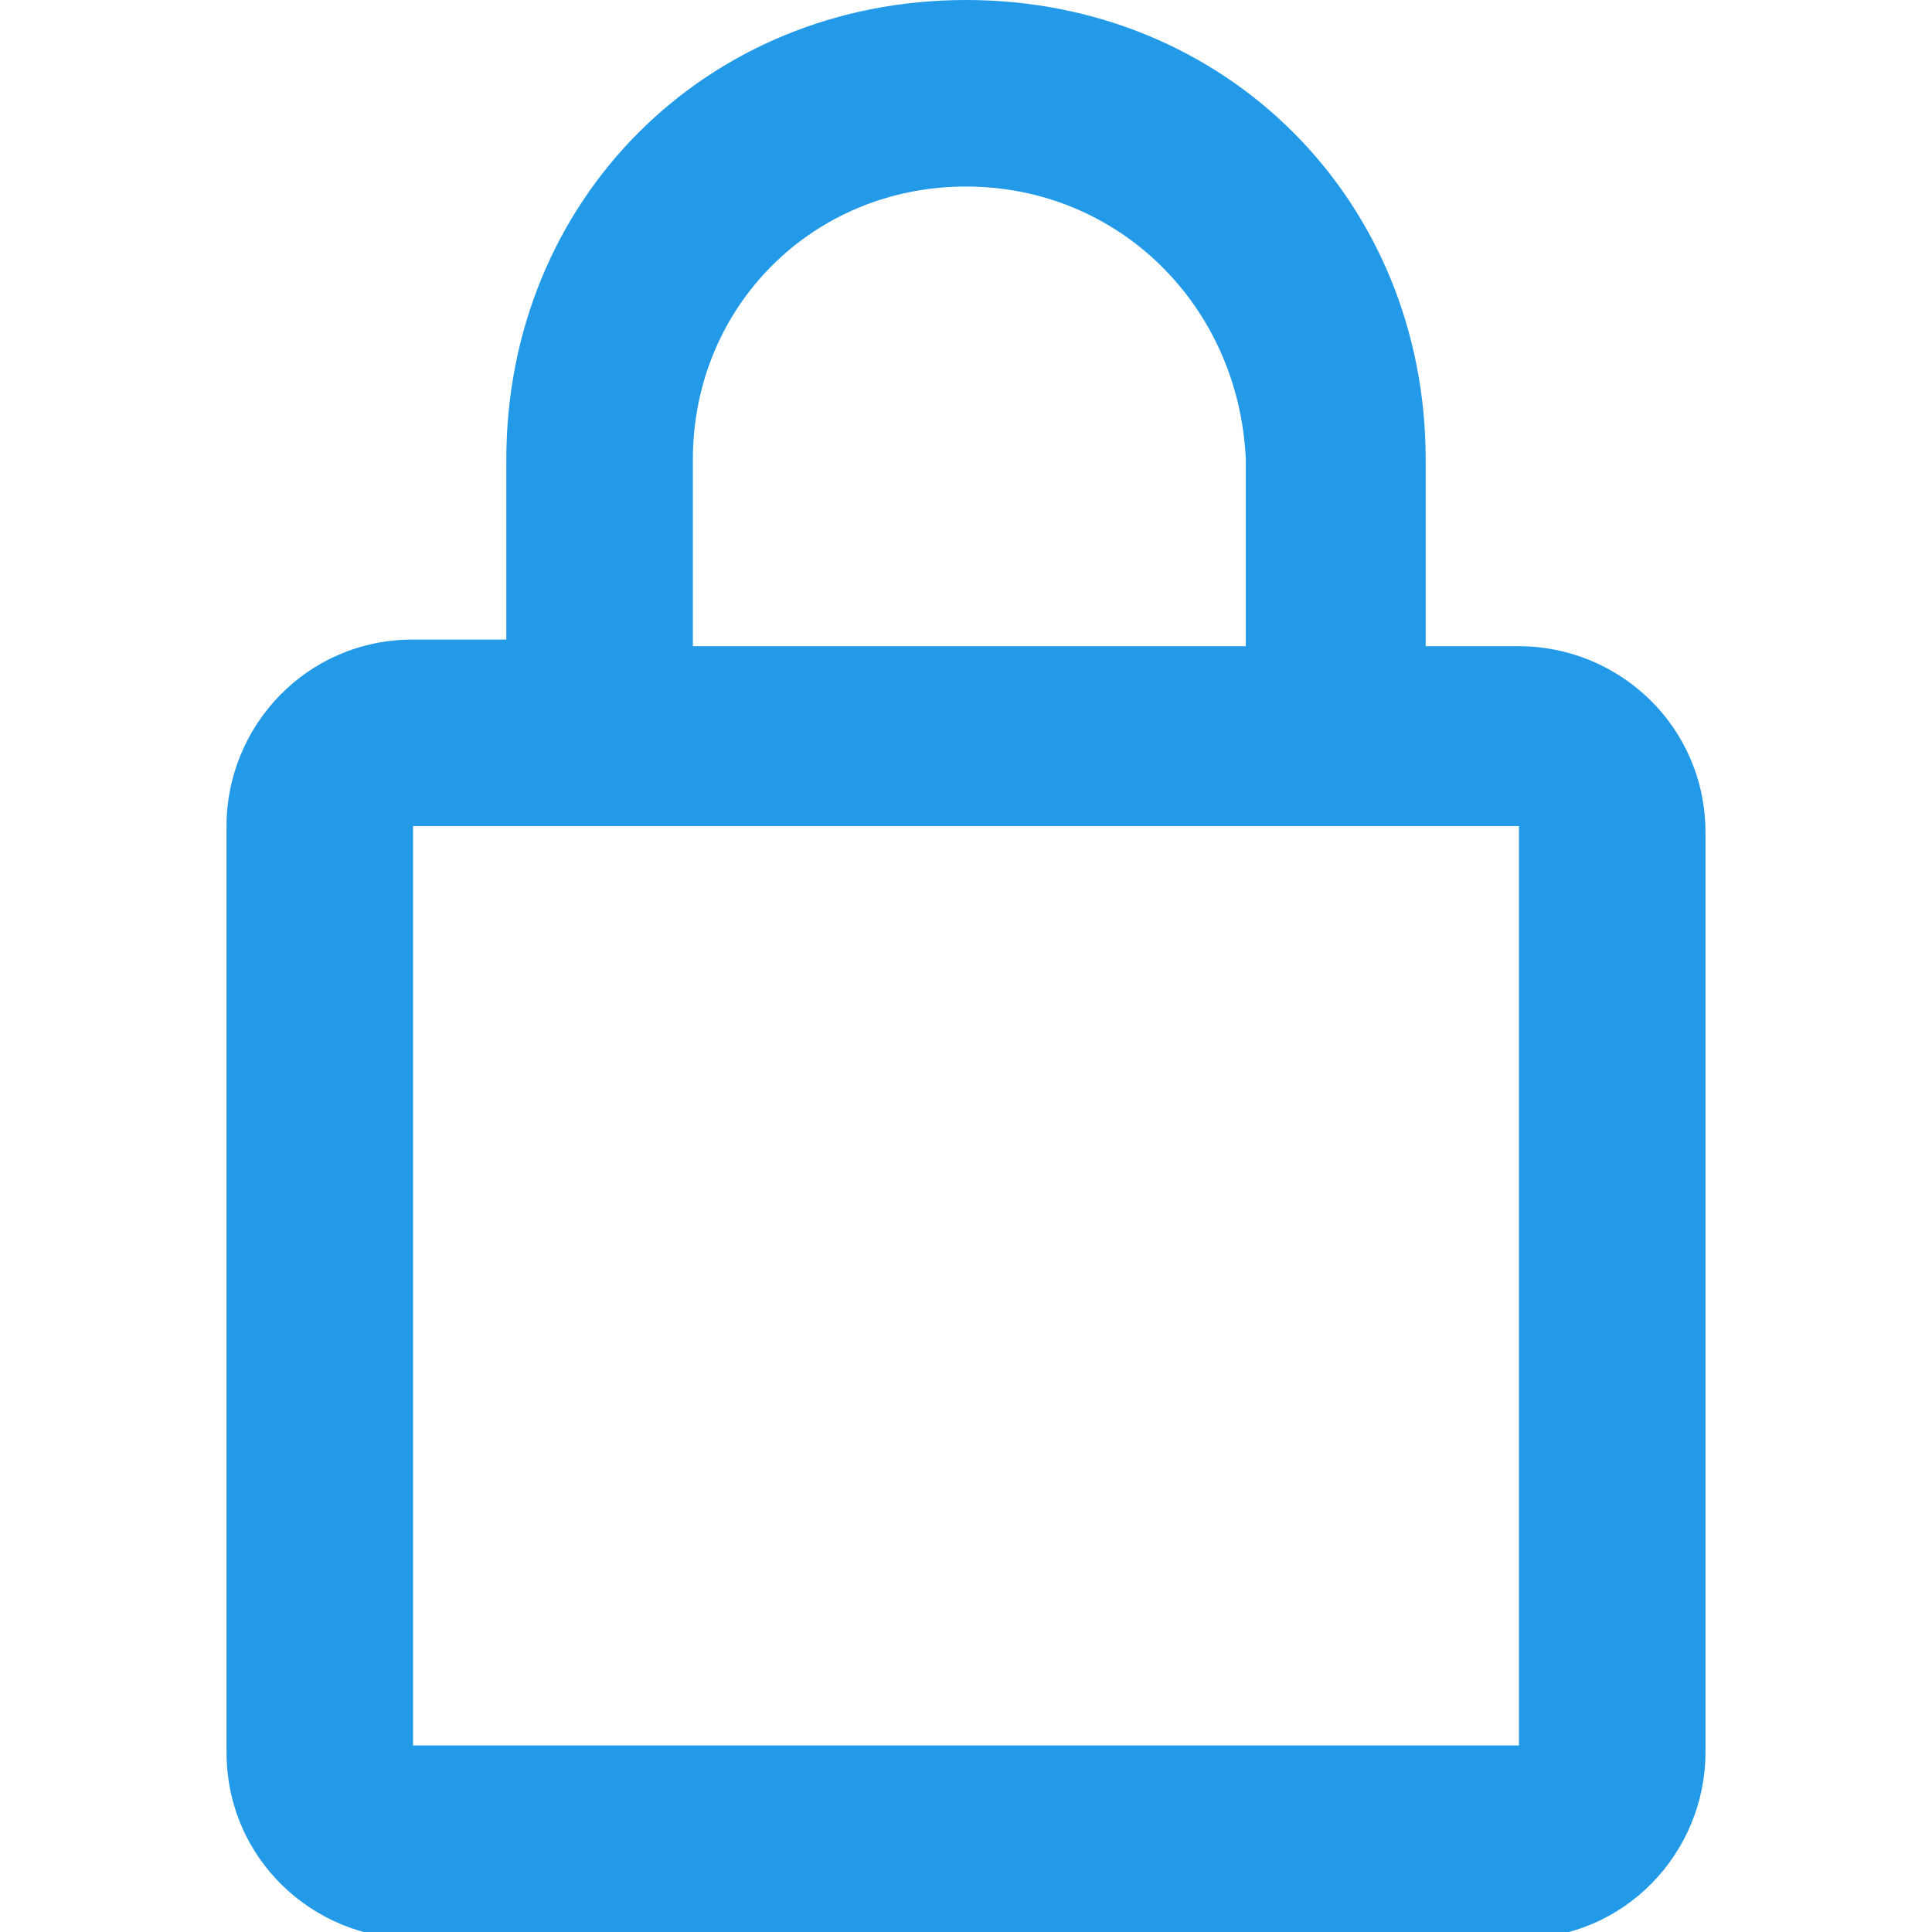
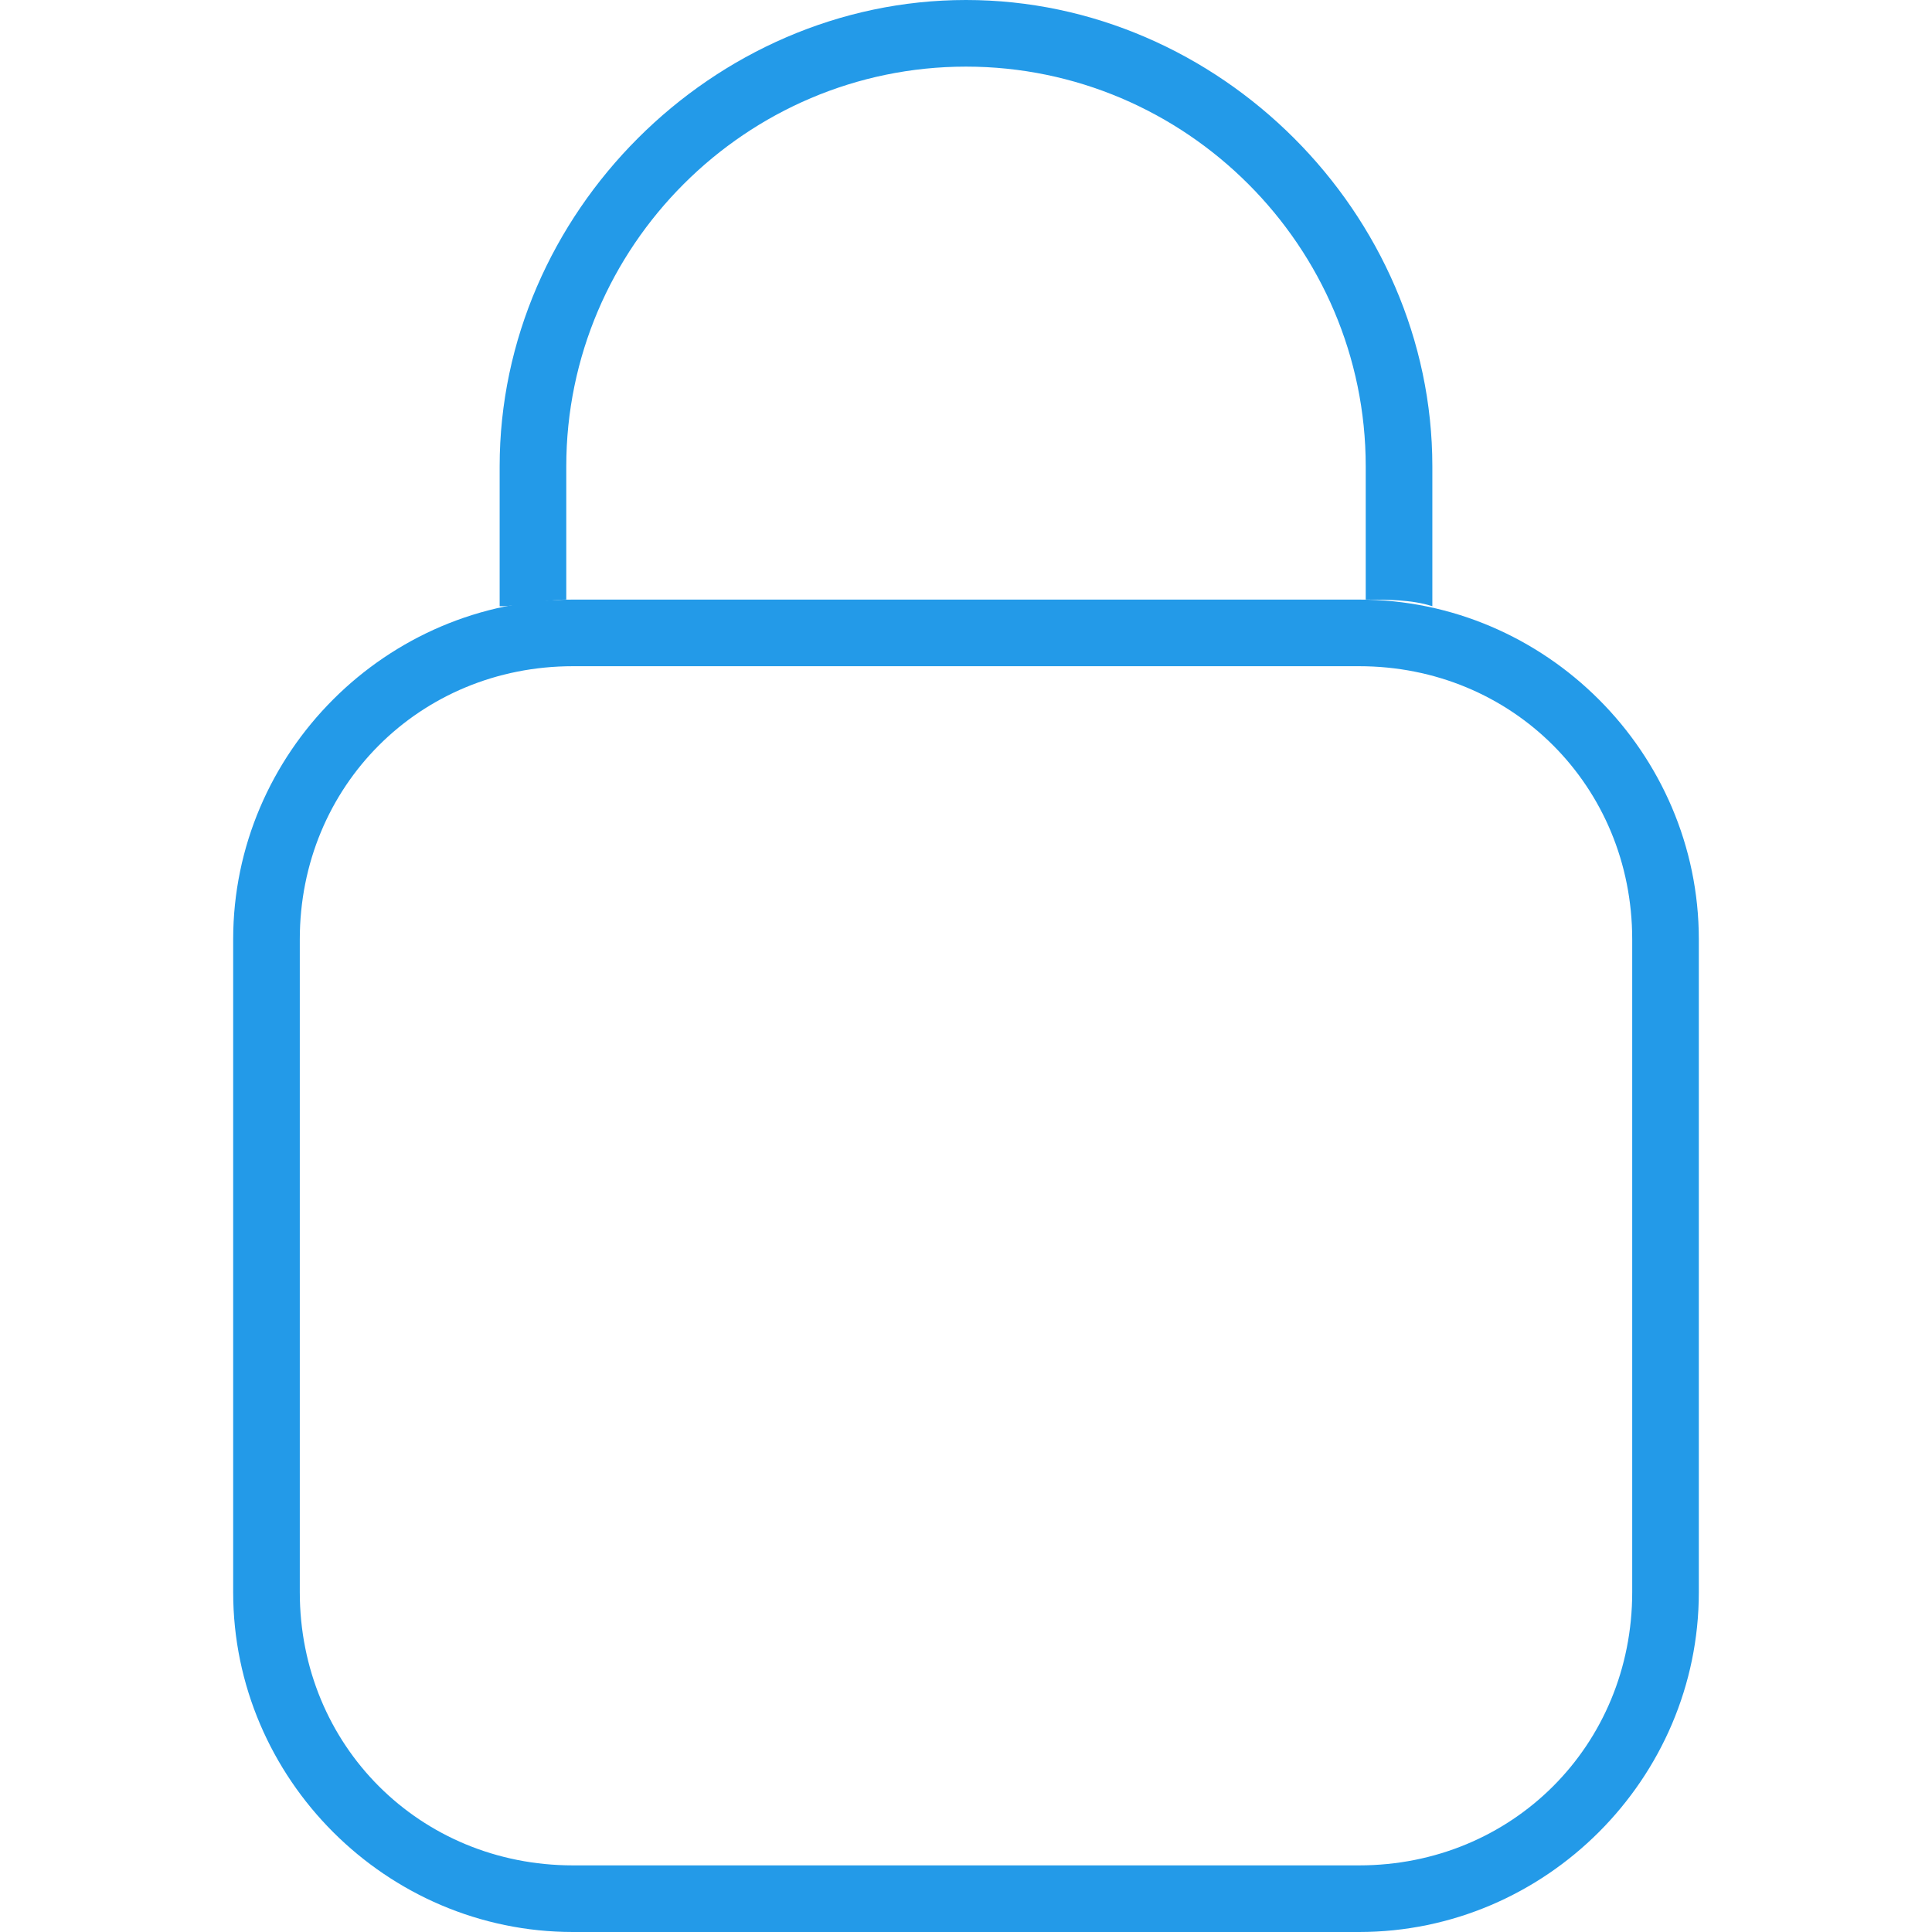
- <svg xmlns="http://www.w3.org/2000/svg" version="1.1" x="0px" y="0px" viewBox="0 0 29 29" style="enable-background:new 0 0 29 29;" xml:space="preserve">
-   <path fill="#239AE8" d="M22.8,26.2V12.4H6.2v13.8H22.8 M22.8,9.7c1.5,0,2.8,1.2,2.8,2.8v13.8c0,1.5-1.2,2.8-2.8,2.8H6.2  c-1.5,0-2.8-1.2-2.8-2.8V12.4c0-1.5,1.2-2.8,2.8-2.8h1.4V6.9c0-3.9,3-6.9,6.9-6.9s6.9,3,6.9,6.9v2.8H22.8 M14.5,2.8  c-2.3,0-4.1,1.8-4.1,4.1v2.8h8.3V6.9C18.6,4.6,16.8,2.8,14.5,2.8z" />
+ <svg xmlns="http://www.w3.org/2000/svg" version="1.1" id="Layer_1" x="0px" y="0px" viewBox="0 0 29 29" style="enable-background:new 0 0 29 29;" xml:space="preserve">
+   <style type="text/css">
+ 	.st0{fill:#239AE8;}
+ </style>
+   <path class="st0" d="M8.5,9V7c0-3.3,2.7-6,6-6s6,2.7,6,6v2c0.3,0,0.7,0,1,0.1V7c0-3.8-3.2-7-7-7s-7,3.2-7,7v2.1C7.8,9.1,8.2,9,8.5,9  z" />
+   <path class="st0" d="M20.4,10c2.3,0,4.1,1.8,4.1,4.1v9.8c0,2.3-1.8,4.1-4.1,4.1H8.6c-2.3,0-4.1-1.8-4.1-4.1v-9.8  c0-2.3,1.8-4.1,4.1-4.1H20.4 M20.4,9H8.6c-2.8,0-5.1,2.3-5.1,5.1v9.8c0,2.8,2.3,5.1,5.1,5.1h11.8c2.8,0,5.1-2.3,5.1-5.1v-9.8  C25.5,11.3,23.2,9,20.4,9L20.4,9z" />
</svg>
